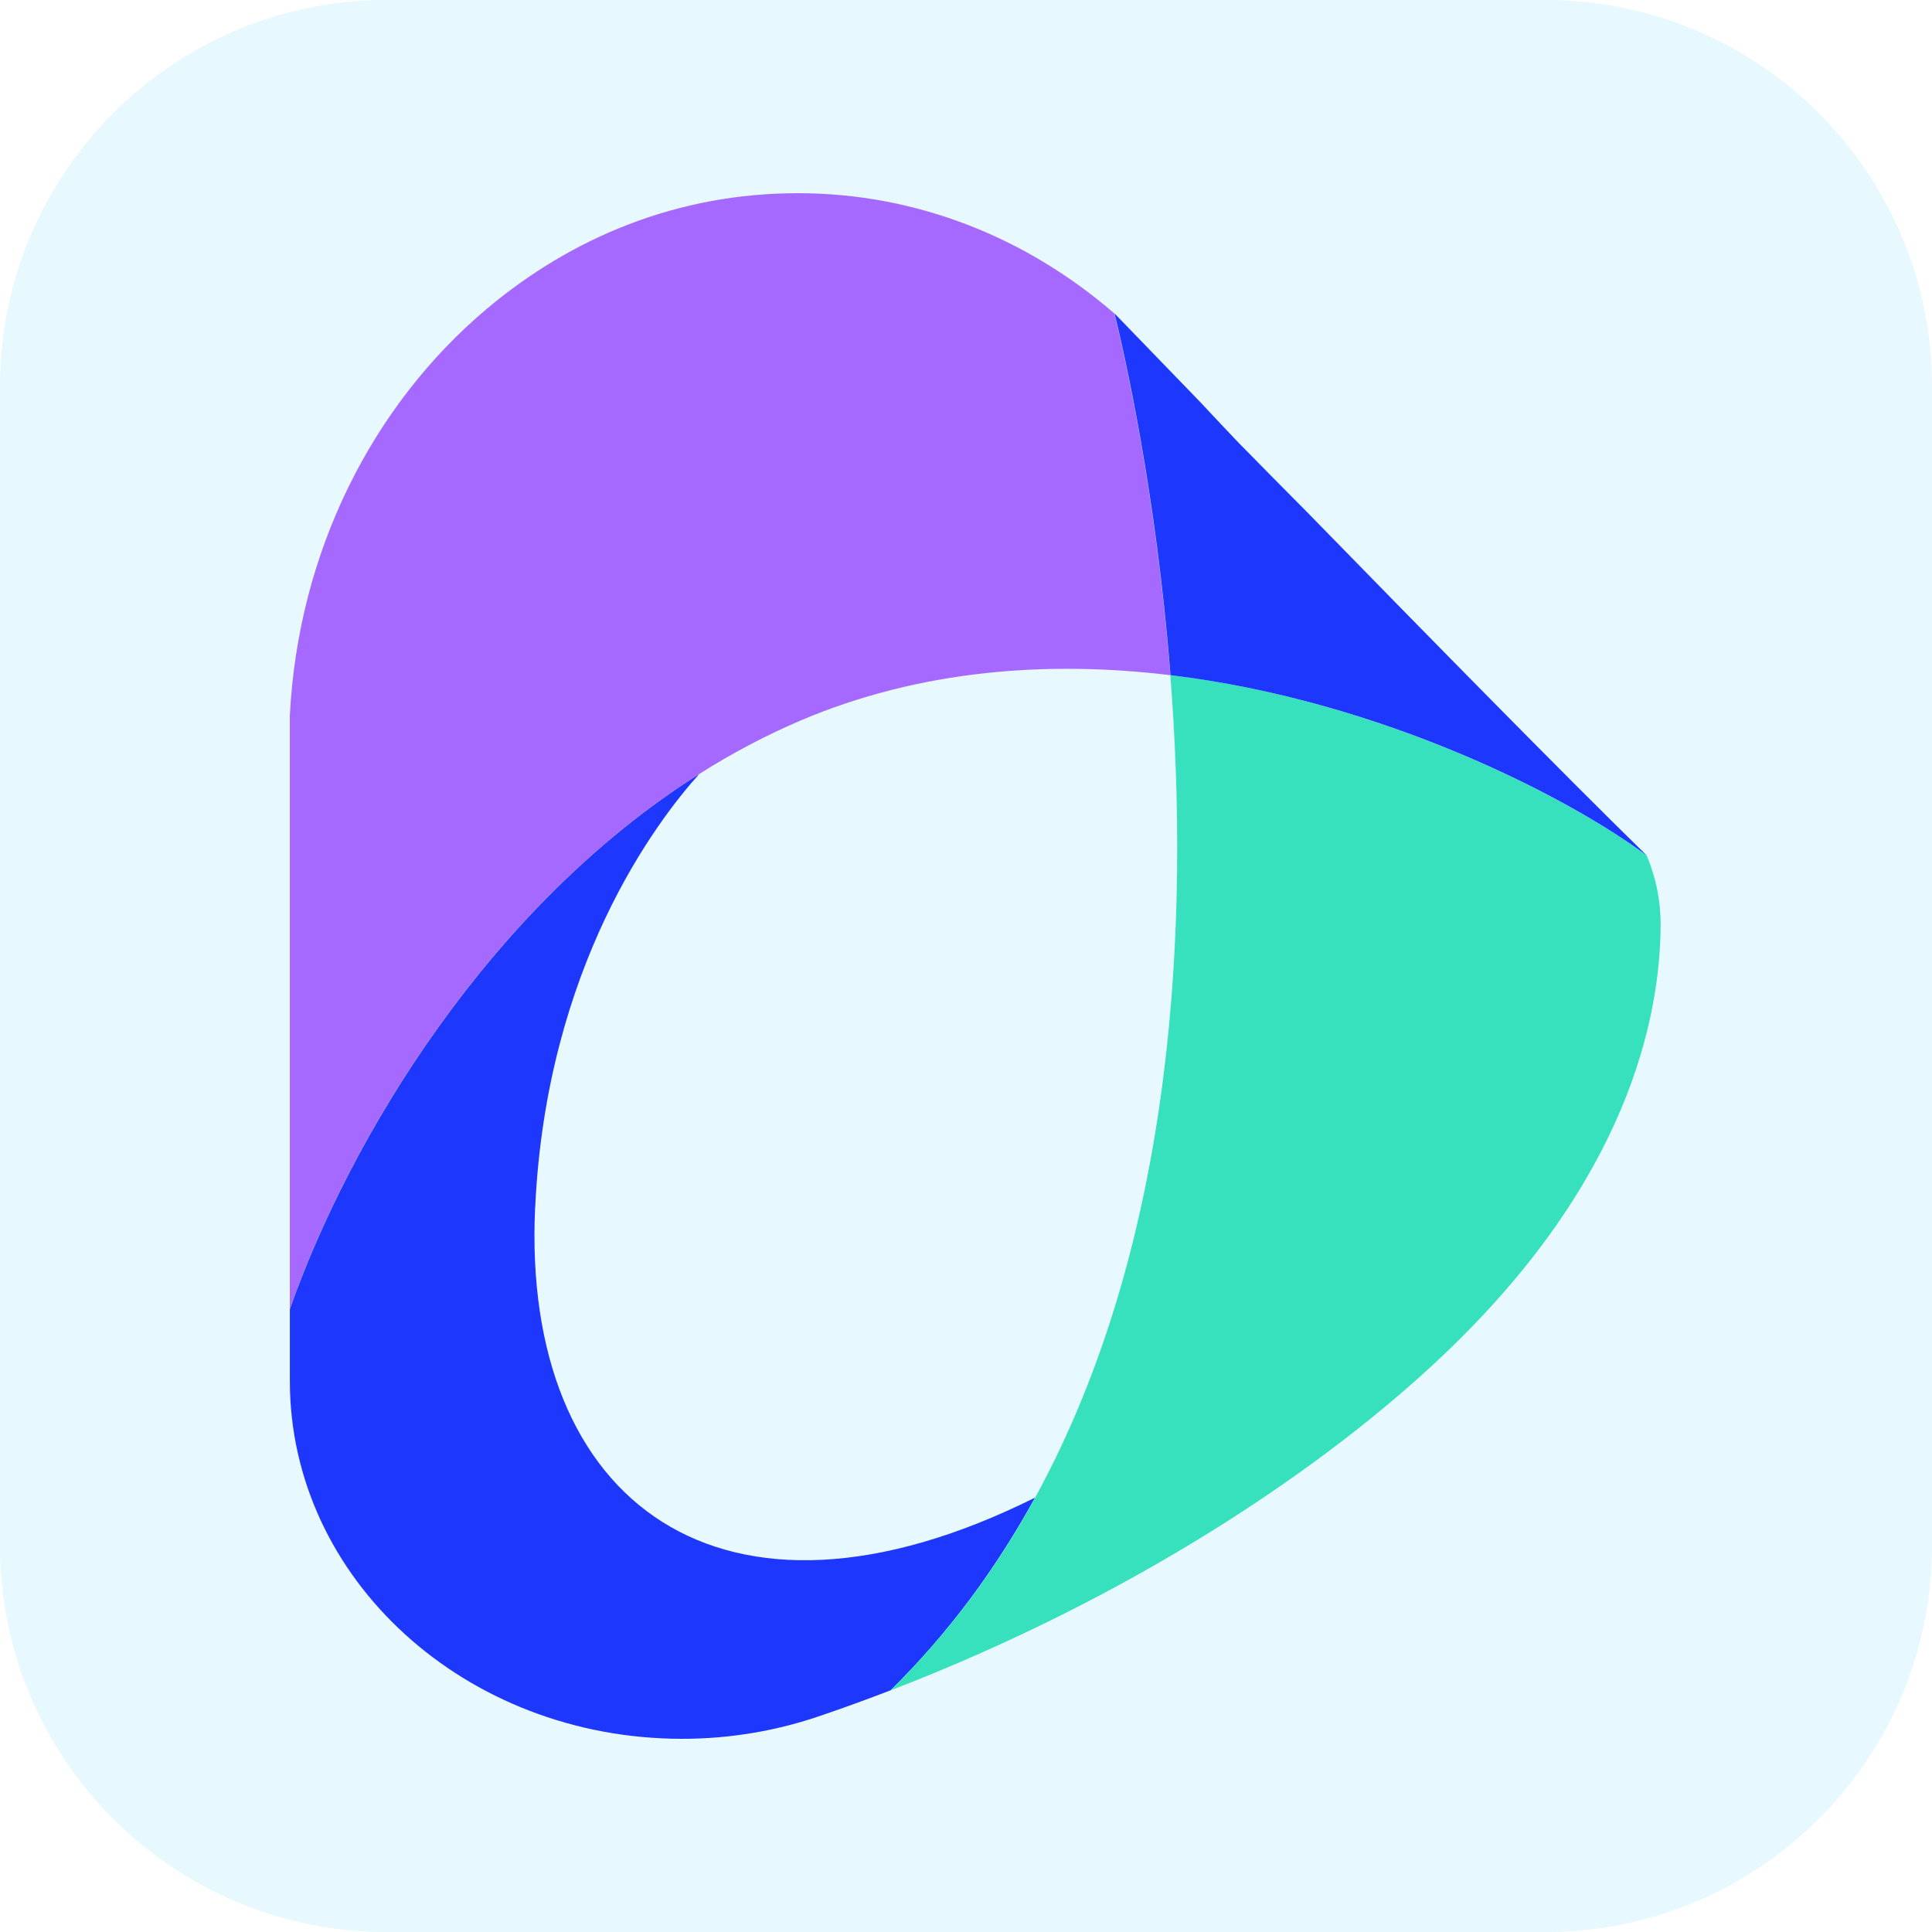
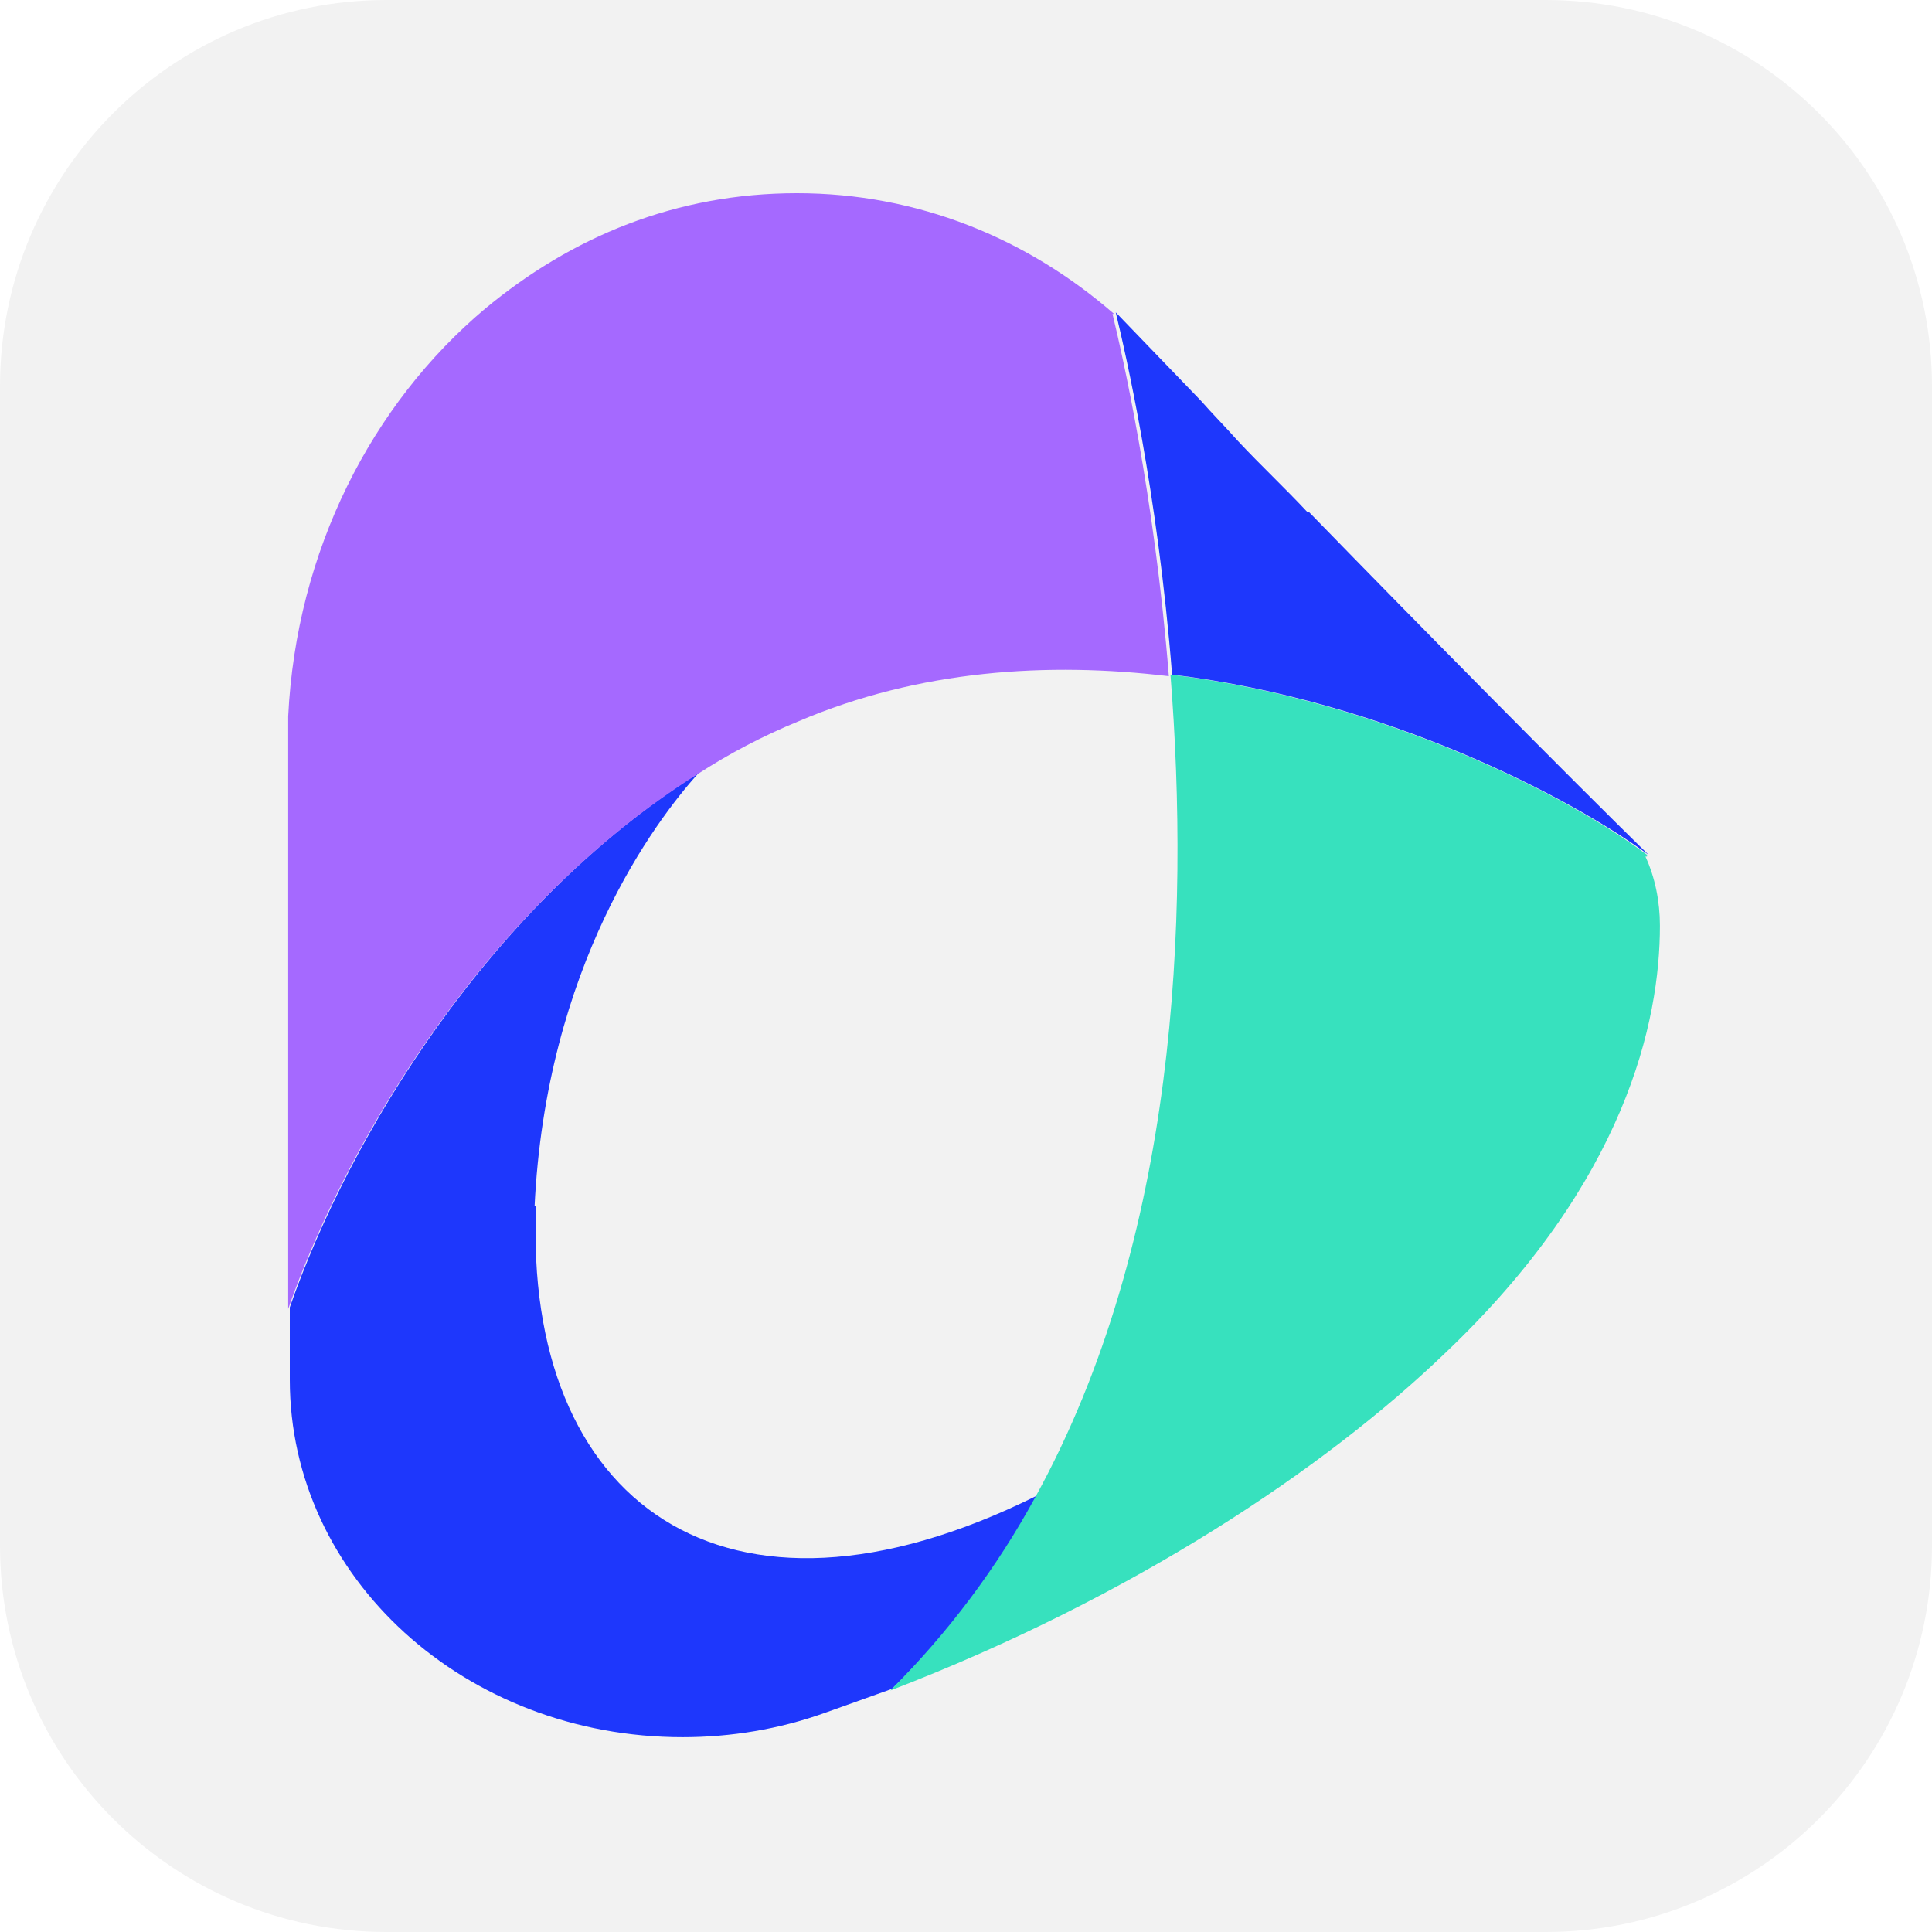
- <svg xmlns="http://www.w3.org/2000/svg" height="1em" style="flex:none;line-height:1" viewBox="0 0 30 30" width="1em">
-   <rect width="30" height="30" fill="#E7F8FF" rx="6" />
-   <g transform="translate(3, 3)">
-     <path d="M5.31 15.756c.172-3.75 1.883-5.999 2.549-6.739-3.26 2.058-5.425 5.658-6.358 8.308v1.12C1.501 21.513 4.226 24 7.59 24a6.59 6.59 0 002.2-.375c.353-.12.7-.248 1.039-.378.913-.899 1.65-1.91 2.243-2.992-4.877 2.431-7.974.072-7.763-4.5l.002.001z" fill="#1E37FC" />
-     <path d="M22.57 10.283c-1.212-.901-4.109-2.404-7.397-2.8.295 3.792.093 8.766-2.1 12.773a12.782 12.782 0 01-2.244 2.992c3.764-1.448 6.746-3.457 8.596-5.219 2.82-2.683 3.353-5.178 3.361-6.66a2.737 2.737 0 00-.216-1.084v-.002z" fill="#37E1BE" />
-     <path d="M14.303 1.867C12.955.7 11.248 0 9.39 0 7.532 0 5.883.677 4.545 1.807 2.791 3.29 1.627 5.557 1.5 8.125v9.201c.932-2.65 3.097-6.25 6.357-8.307.5-.318 1.025-.595 1.569-.829 1.883-.801 3.878-.932 5.746-.706-.222-2.83-.718-5.002-.87-5.617h.001z" fill="#A569FF" />
-     <path d="M17.305 4.961a199.47 199.47 0 01-1.08-1.094c-.202-.213-.398-.419-.586-.622l-1.333-1.378c.151.615.648 2.786.869 5.617 3.288.395 6.185 1.898 7.396 2.8-1.306-1.275-3.475-3.487-5.266-5.323z" fill="#1E37FC" />
+ <svg xmlns="http://www.w3.org/2000/svg" id="Ebene_1" version="1.1" viewBox="0 0 12 12">
+   <defs>
+     <style>
+       .st0 {
+         fill: #a569ff;
+       }
+ 
+       .st1 {
+         fill: #1e37fc;
+       }
+ 
+       .st2 {
+         fill: #f2f2f2;
+       }
+ 
+       .st3 {
+         fill: #37e1be;
+       }
+     </style>
+   </defs>
+   <rect class="st2" y="0" width="12" height="12" rx="2.4" ry="2.4" />
+   <g>
+     <path class="st1" d="M3.32,7.5c.07-1.5.75-2.4,1.02-2.7-1.3.82-2.17,2.26-2.54,3.32v.45c0,1.23,1.09,2.22,2.44,2.22.3,0,.6-.05.88-.15.14-.05.28-.1.42-.15.37-.36.66-.76.9-1.2-1.95.97-3.19.03-3.11-1.8h-.01Z" />
+     <path class="st3" d="M10.23,5.31c-.48-.36-1.64-.96-2.96-1.12.12,1.52.04,3.51-.84,5.11-.24.44-.54.84-.9,1.2,1.51-.58,2.7-1.38,3.44-2.09,1.13-1.07,1.34-2.07,1.34-2.66,0-.15-.03-.3-.09-.43h.01Z" />
+     <path class="st0" d="M6.92,1.95c-.54-.47-1.22-.75-1.97-.75s-1.4.27-1.94.72c-.7.59-1.17,1.5-1.22,2.53v3.68c.37-1.06,1.24-2.5,2.54-3.32.2-.13.41-.24.63-.33.75-.32,1.55-.37,2.3-.28-.09-1.13-.29-2-.35-2.25h0Z" />
+     <path class="st1" d="M8.12,3.18c-.14-.15-.29-.29-.43-.44-.08-.09-.16-.17-.23-.25l-.53-.55c.06.25.26,1.11.35,2.25,1.32.16,2.47.76,2.96,1.12-.52-.51-1.39-1.39-2.11-2.13,0,0-.01,0-.01,0Z" />
  </g>
</svg>
